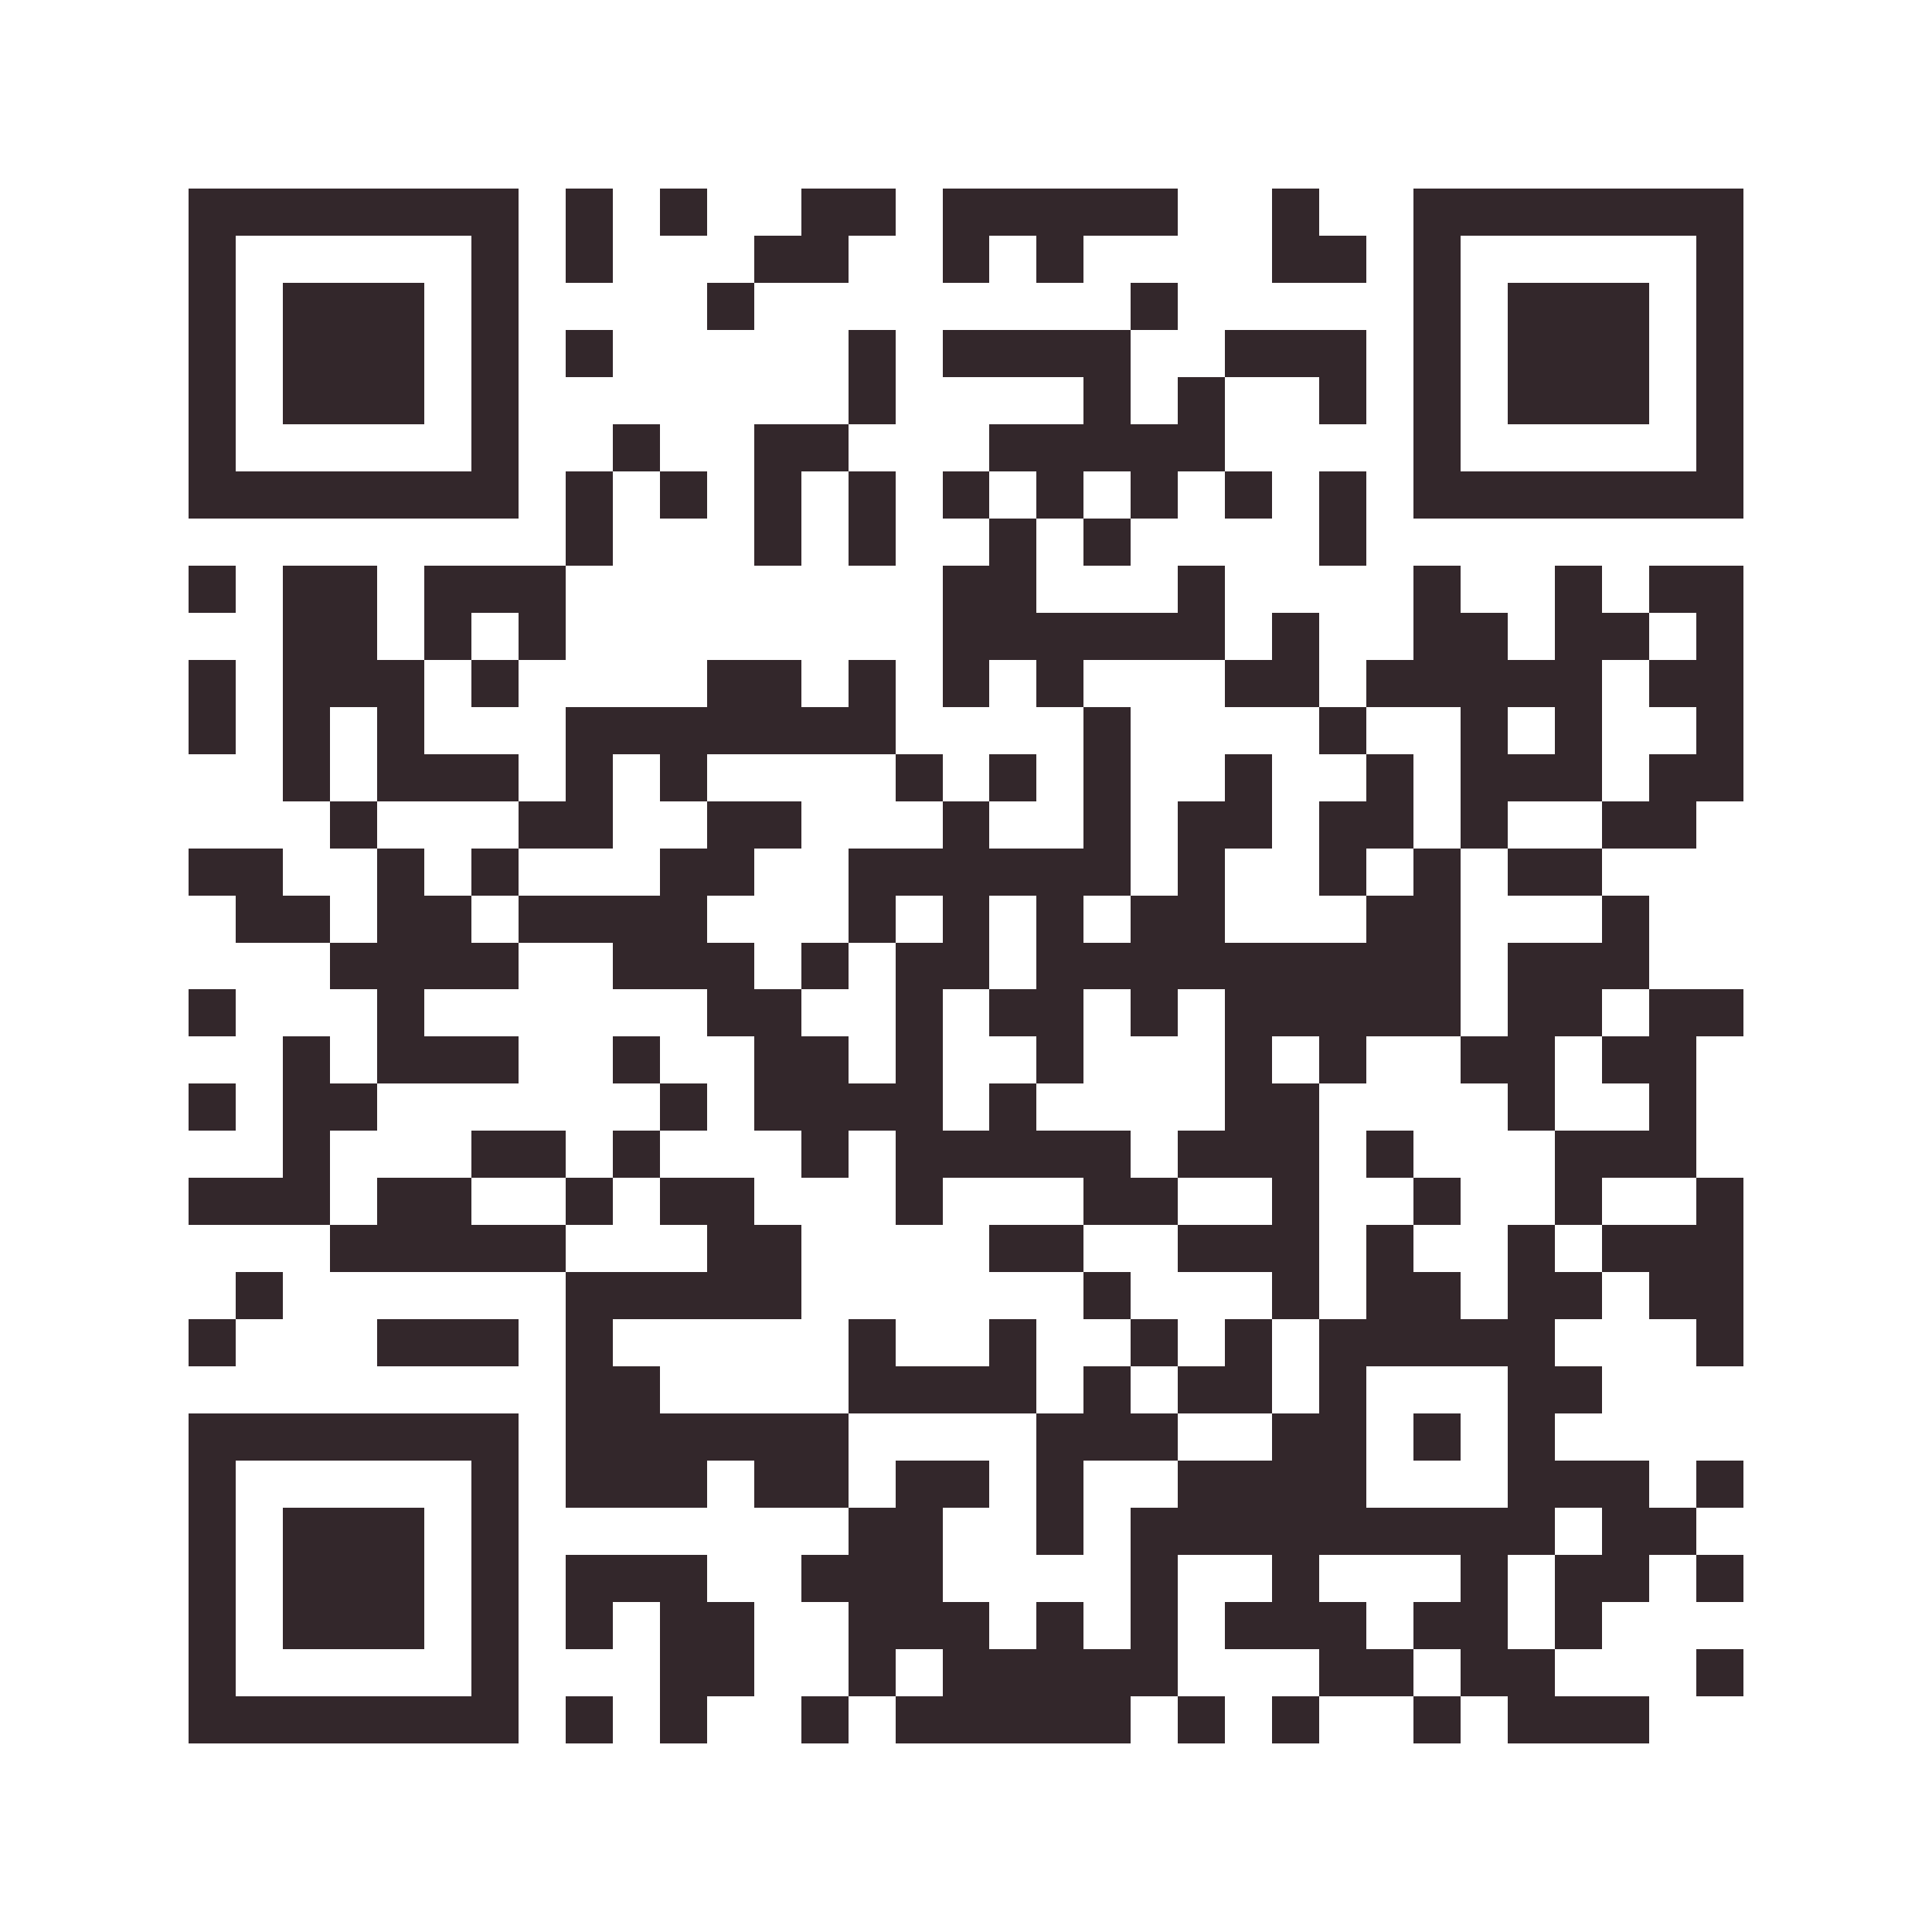
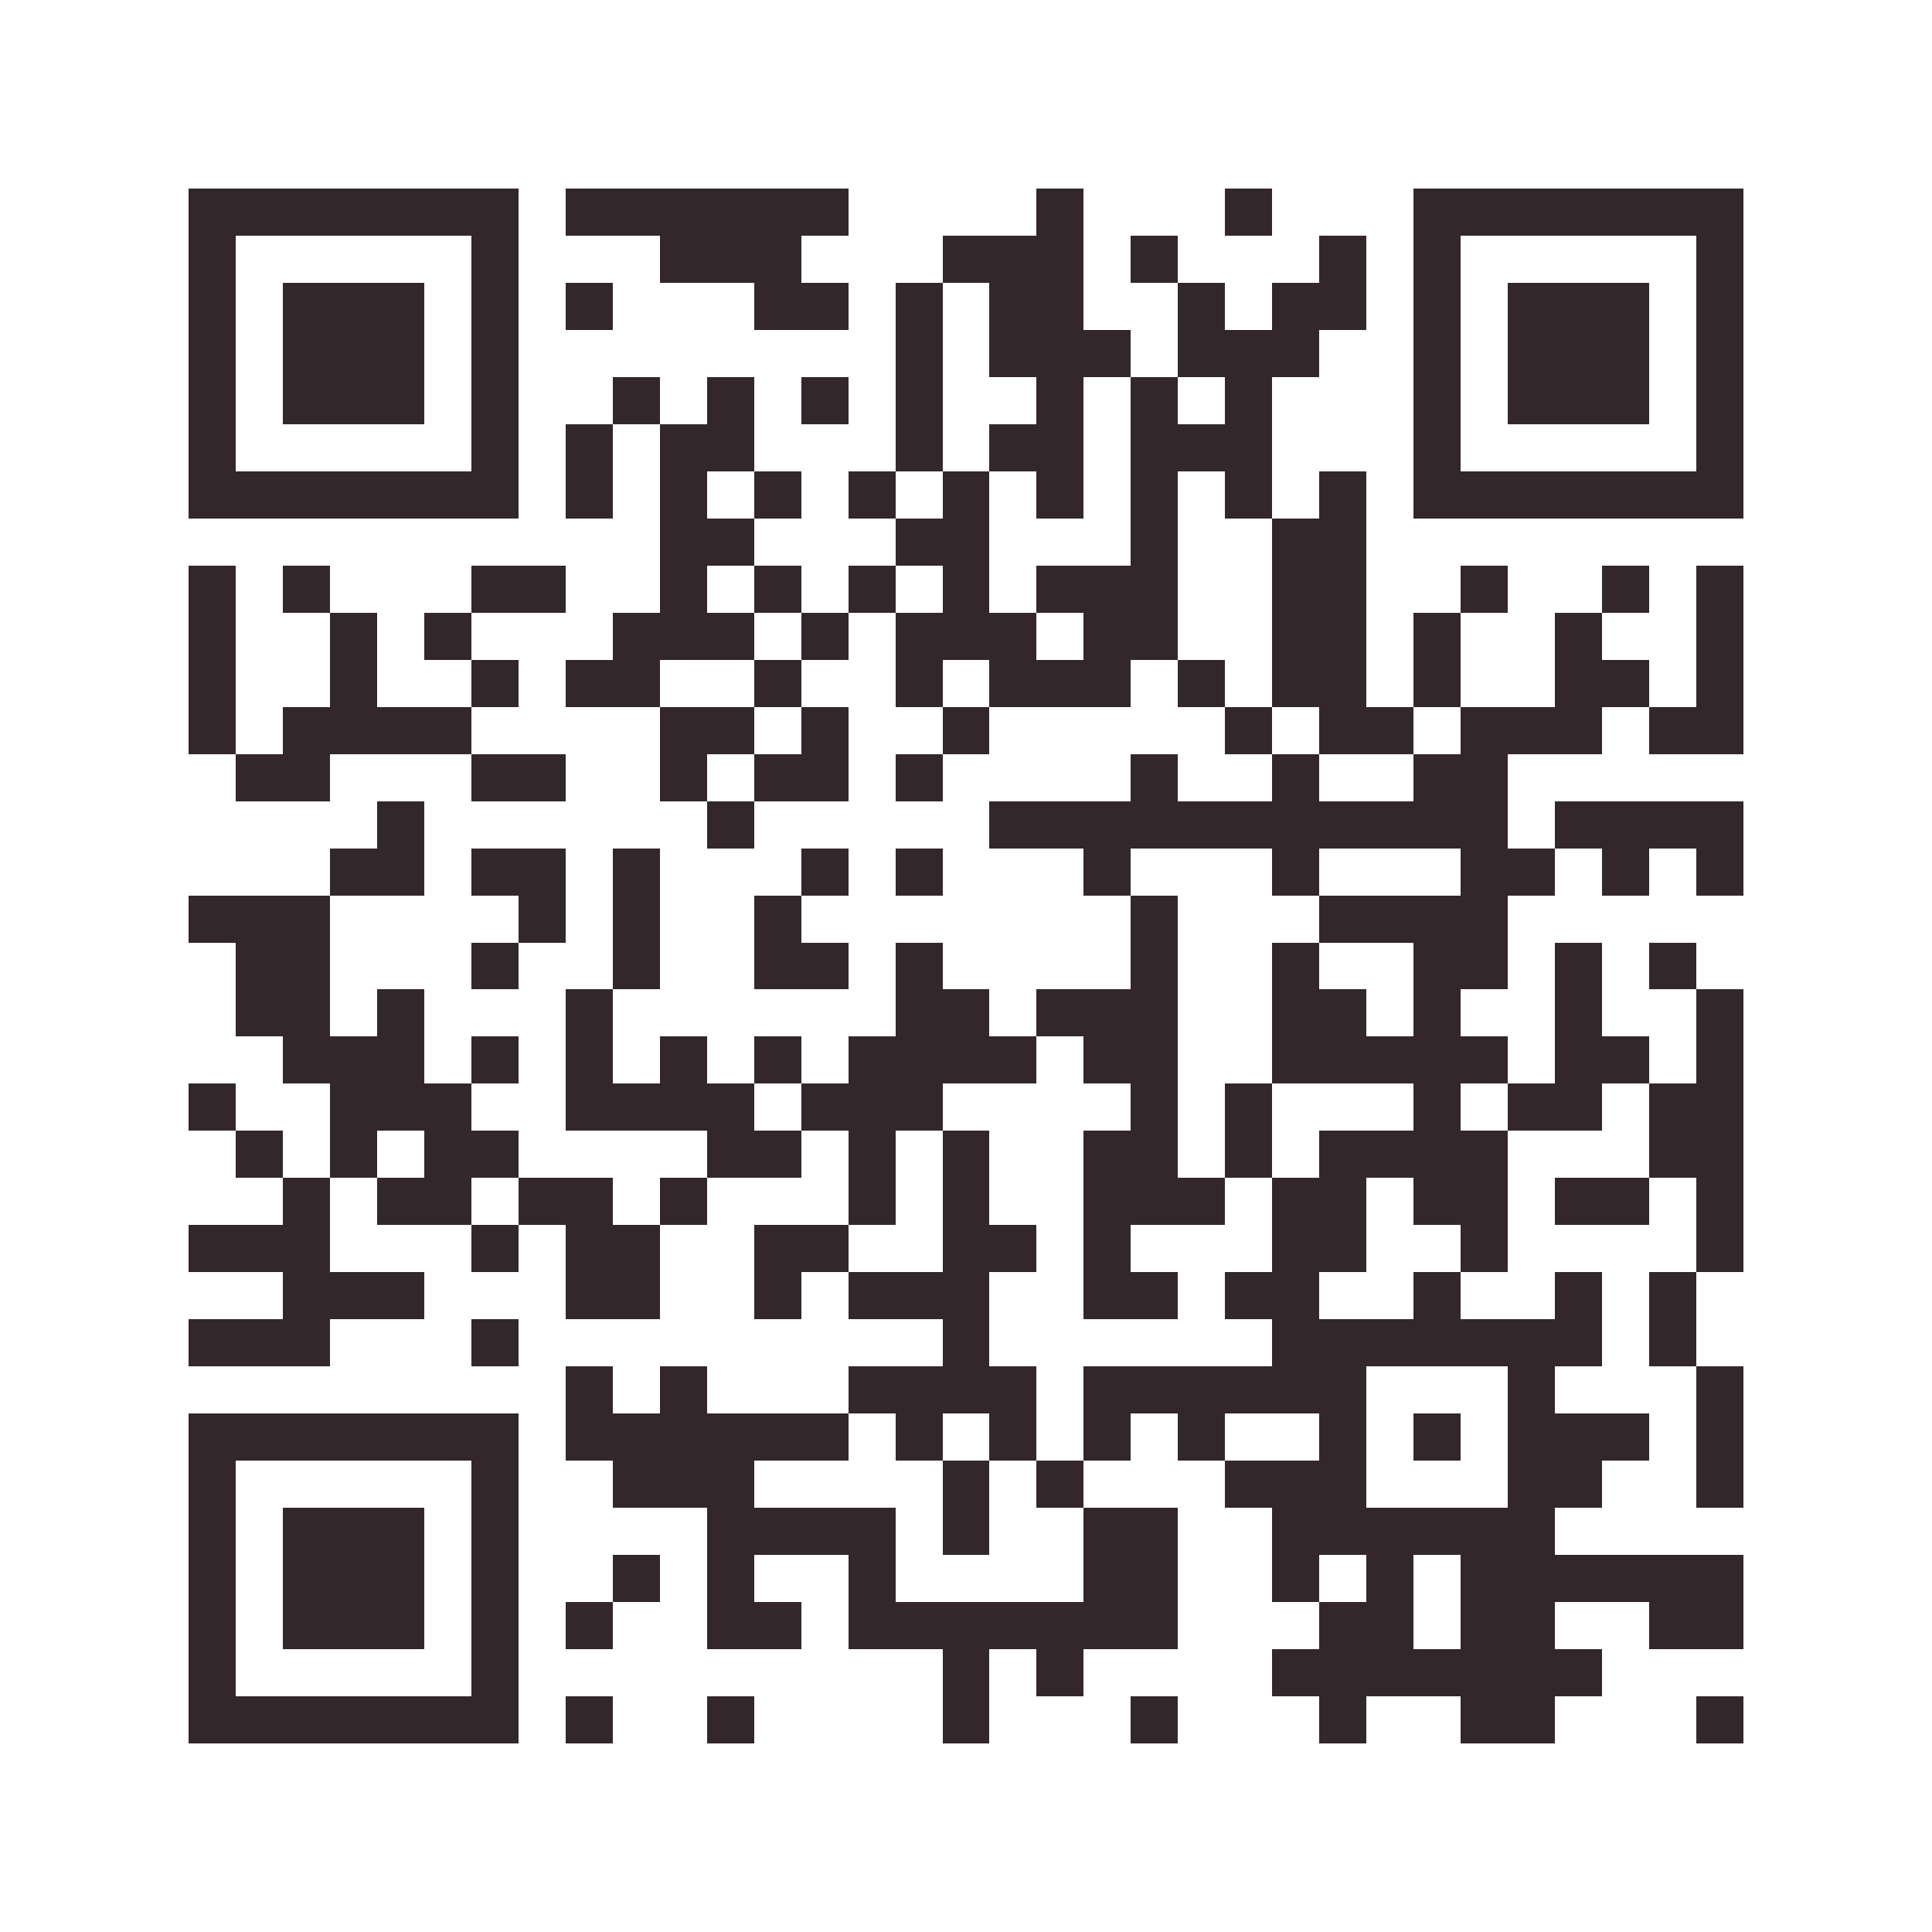
<svg xmlns="http://www.w3.org/2000/svg" viewBox="0 0 164 164" width="164" height="164" shape-rendering="crispEdges">
  <rect width="164" height="164" fill="#ffffff" />
-   <path d="M16 16h4v4h-4zM20 16h4v4h-4zM24 16h4v4h-4zM28 16h4v4h-4zM32 16h4v4h-4zM36 16h4v4h-4zM40 16h4v4h-4zM48 16h4v4h-4zM56 16h4v4h-4zM68 16h4v4h-4zM72 16h4v4h-4zM80 16h4v4h-4zM84 16h4v4h-4zM88 16h4v4h-4zM92 16h4v4h-4zM96 16h4v4h-4zM108 16h4v4h-4zM120 16h4v4h-4zM124 16h4v4h-4zM128 16h4v4h-4zM132 16h4v4h-4zM136 16h4v4h-4zM140 16h4v4h-4zM144 16h4v4h-4zM16 20h4v4h-4zM40 20h4v4h-4zM48 20h4v4h-4zM64 20h4v4h-4zM68 20h4v4h-4zM80 20h4v4h-4zM88 20h4v4h-4zM108 20h4v4h-4zM112 20h4v4h-4zM120 20h4v4h-4zM144 20h4v4h-4zM16 24h4v4h-4zM24 24h4v4h-4zM28 24h4v4h-4zM32 24h4v4h-4zM40 24h4v4h-4zM60 24h4v4h-4zM96 24h4v4h-4zM120 24h4v4h-4zM128 24h4v4h-4zM132 24h4v4h-4zM136 24h4v4h-4zM144 24h4v4h-4zM16 28h4v4h-4zM24 28h4v4h-4zM28 28h4v4h-4zM32 28h4v4h-4zM40 28h4v4h-4zM48 28h4v4h-4zM72 28h4v4h-4zM80 28h4v4h-4zM84 28h4v4h-4zM88 28h4v4h-4zM92 28h4v4h-4zM104 28h4v4h-4zM108 28h4v4h-4zM112 28h4v4h-4zM120 28h4v4h-4zM128 28h4v4h-4zM132 28h4v4h-4zM136 28h4v4h-4zM144 28h4v4h-4zM16 32h4v4h-4zM24 32h4v4h-4zM28 32h4v4h-4zM32 32h4v4h-4zM40 32h4v4h-4zM72 32h4v4h-4zM92 32h4v4h-4zM100 32h4v4h-4zM112 32h4v4h-4zM120 32h4v4h-4zM128 32h4v4h-4zM132 32h4v4h-4zM136 32h4v4h-4zM144 32h4v4h-4zM16 36h4v4h-4zM40 36h4v4h-4zM52 36h4v4h-4zM64 36h4v4h-4zM68 36h4v4h-4zM84 36h4v4h-4zM88 36h4v4h-4zM92 36h4v4h-4zM96 36h4v4h-4zM100 36h4v4h-4zM120 36h4v4h-4zM144 36h4v4h-4zM16 40h4v4h-4zM20 40h4v4h-4zM24 40h4v4h-4zM28 40h4v4h-4zM32 40h4v4h-4zM36 40h4v4h-4zM40 40h4v4h-4zM48 40h4v4h-4zM56 40h4v4h-4zM64 40h4v4h-4zM72 40h4v4h-4zM80 40h4v4h-4zM88 40h4v4h-4zM96 40h4v4h-4zM104 40h4v4h-4zM112 40h4v4h-4zM120 40h4v4h-4zM124 40h4v4h-4zM128 40h4v4h-4zM132 40h4v4h-4zM136 40h4v4h-4zM140 40h4v4h-4zM144 40h4v4h-4zM48 44h4v4h-4zM64 44h4v4h-4zM72 44h4v4h-4zM84 44h4v4h-4zM92 44h4v4h-4zM112 44h4v4h-4zM16 48h4v4h-4zM24 48h4v4h-4zM28 48h4v4h-4zM36 48h4v4h-4zM40 48h4v4h-4zM44 48h4v4h-4zM80 48h4v4h-4zM84 48h4v4h-4zM100 48h4v4h-4zM120 48h4v4h-4zM132 48h4v4h-4zM140 48h4v4h-4zM144 48h4v4h-4zM24 52h4v4h-4zM28 52h4v4h-4zM36 52h4v4h-4zM44 52h4v4h-4zM80 52h4v4h-4zM84 52h4v4h-4zM88 52h4v4h-4zM92 52h4v4h-4zM96 52h4v4h-4zM100 52h4v4h-4zM108 52h4v4h-4zM120 52h4v4h-4zM124 52h4v4h-4zM132 52h4v4h-4zM136 52h4v4h-4zM144 52h4v4h-4zM16 56h4v4h-4zM24 56h4v4h-4zM28 56h4v4h-4zM32 56h4v4h-4zM40 56h4v4h-4zM60 56h4v4h-4zM64 56h4v4h-4zM72 56h4v4h-4zM80 56h4v4h-4zM88 56h4v4h-4zM104 56h4v4h-4zM108 56h4v4h-4zM116 56h4v4h-4zM120 56h4v4h-4zM124 56h4v4h-4zM128 56h4v4h-4zM132 56h4v4h-4zM140 56h4v4h-4zM144 56h4v4h-4zM16 60h4v4h-4zM24 60h4v4h-4zM32 60h4v4h-4zM48 60h4v4h-4zM52 60h4v4h-4zM56 60h4v4h-4zM60 60h4v4h-4zM64 60h4v4h-4zM68 60h4v4h-4zM72 60h4v4h-4zM92 60h4v4h-4zM112 60h4v4h-4zM124 60h4v4h-4zM132 60h4v4h-4zM144 60h4v4h-4zM24 64h4v4h-4zM32 64h4v4h-4zM36 64h4v4h-4zM40 64h4v4h-4zM48 64h4v4h-4zM56 64h4v4h-4zM76 64h4v4h-4zM84 64h4v4h-4zM92 64h4v4h-4zM104 64h4v4h-4zM116 64h4v4h-4zM124 64h4v4h-4zM128 64h4v4h-4zM132 64h4v4h-4zM140 64h4v4h-4zM144 64h4v4h-4zM28 68h4v4h-4zM44 68h4v4h-4zM48 68h4v4h-4zM60 68h4v4h-4zM64 68h4v4h-4zM80 68h4v4h-4zM92 68h4v4h-4zM100 68h4v4h-4zM104 68h4v4h-4zM112 68h4v4h-4zM116 68h4v4h-4zM124 68h4v4h-4zM136 68h4v4h-4zM140 68h4v4h-4zM16 72h4v4h-4zM20 72h4v4h-4zM32 72h4v4h-4zM40 72h4v4h-4zM56 72h4v4h-4zM60 72h4v4h-4zM72 72h4v4h-4zM76 72h4v4h-4zM80 72h4v4h-4zM84 72h4v4h-4zM88 72h4v4h-4zM92 72h4v4h-4zM100 72h4v4h-4zM112 72h4v4h-4zM120 72h4v4h-4zM128 72h4v4h-4zM132 72h4v4h-4zM20 76h4v4h-4zM24 76h4v4h-4zM32 76h4v4h-4zM36 76h4v4h-4zM44 76h4v4h-4zM48 76h4v4h-4zM52 76h4v4h-4zM56 76h4v4h-4zM72 76h4v4h-4zM80 76h4v4h-4zM88 76h4v4h-4zM96 76h4v4h-4zM100 76h4v4h-4zM116 76h4v4h-4zM120 76h4v4h-4zM136 76h4v4h-4zM28 80h4v4h-4zM32 80h4v4h-4zM36 80h4v4h-4zM40 80h4v4h-4zM52 80h4v4h-4zM56 80h4v4h-4zM60 80h4v4h-4zM68 80h4v4h-4zM76 80h4v4h-4zM80 80h4v4h-4zM88 80h4v4h-4zM92 80h4v4h-4zM96 80h4v4h-4zM100 80h4v4h-4zM104 80h4v4h-4zM108 80h4v4h-4zM112 80h4v4h-4zM116 80h4v4h-4zM120 80h4v4h-4zM128 80h4v4h-4zM132 80h4v4h-4zM136 80h4v4h-4zM16 84h4v4h-4zM32 84h4v4h-4zM60 84h4v4h-4zM64 84h4v4h-4zM76 84h4v4h-4zM84 84h4v4h-4zM88 84h4v4h-4zM96 84h4v4h-4zM104 84h4v4h-4zM108 84h4v4h-4zM112 84h4v4h-4zM116 84h4v4h-4zM120 84h4v4h-4zM128 84h4v4h-4zM132 84h4v4h-4zM140 84h4v4h-4zM144 84h4v4h-4zM24 88h4v4h-4zM32 88h4v4h-4zM36 88h4v4h-4zM40 88h4v4h-4zM52 88h4v4h-4zM64 88h4v4h-4zM68 88h4v4h-4zM76 88h4v4h-4zM88 88h4v4h-4zM104 88h4v4h-4zM112 88h4v4h-4zM124 88h4v4h-4zM128 88h4v4h-4zM136 88h4v4h-4zM140 88h4v4h-4zM16 92h4v4h-4zM24 92h4v4h-4zM28 92h4v4h-4zM56 92h4v4h-4zM64 92h4v4h-4zM68 92h4v4h-4zM72 92h4v4h-4zM76 92h4v4h-4zM84 92h4v4h-4zM104 92h4v4h-4zM108 92h4v4h-4zM128 92h4v4h-4zM140 92h4v4h-4zM24 96h4v4h-4zM40 96h4v4h-4zM44 96h4v4h-4zM52 96h4v4h-4zM68 96h4v4h-4zM76 96h4v4h-4zM80 96h4v4h-4zM84 96h4v4h-4zM88 96h4v4h-4zM92 96h4v4h-4zM100 96h4v4h-4zM104 96h4v4h-4zM108 96h4v4h-4zM116 96h4v4h-4zM132 96h4v4h-4zM136 96h4v4h-4zM140 96h4v4h-4zM16 100h4v4h-4zM20 100h4v4h-4zM24 100h4v4h-4zM32 100h4v4h-4zM36 100h4v4h-4zM48 100h4v4h-4zM56 100h4v4h-4zM60 100h4v4h-4zM76 100h4v4h-4zM92 100h4v4h-4zM96 100h4v4h-4zM108 100h4v4h-4zM120 100h4v4h-4zM132 100h4v4h-4zM144 100h4v4h-4zM28 104h4v4h-4zM32 104h4v4h-4zM36 104h4v4h-4zM40 104h4v4h-4zM44 104h4v4h-4zM60 104h4v4h-4zM64 104h4v4h-4zM84 104h4v4h-4zM88 104h4v4h-4zM100 104h4v4h-4zM104 104h4v4h-4zM108 104h4v4h-4zM116 104h4v4h-4zM128 104h4v4h-4zM136 104h4v4h-4zM140 104h4v4h-4zM144 104h4v4h-4zM20 108h4v4h-4zM48 108h4v4h-4zM52 108h4v4h-4zM56 108h4v4h-4zM60 108h4v4h-4zM64 108h4v4h-4zM92 108h4v4h-4zM108 108h4v4h-4zM116 108h4v4h-4zM120 108h4v4h-4zM128 108h4v4h-4zM132 108h4v4h-4zM140 108h4v4h-4zM144 108h4v4h-4zM16 112h4v4h-4zM32 112h4v4h-4zM36 112h4v4h-4zM40 112h4v4h-4zM48 112h4v4h-4zM72 112h4v4h-4zM84 112h4v4h-4zM96 112h4v4h-4zM104 112h4v4h-4zM112 112h4v4h-4zM116 112h4v4h-4zM120 112h4v4h-4zM124 112h4v4h-4zM128 112h4v4h-4zM144 112h4v4h-4zM48 116h4v4h-4zM52 116h4v4h-4zM72 116h4v4h-4zM76 116h4v4h-4zM80 116h4v4h-4zM84 116h4v4h-4zM92 116h4v4h-4zM100 116h4v4h-4zM104 116h4v4h-4zM112 116h4v4h-4zM128 116h4v4h-4zM132 116h4v4h-4zM16 120h4v4h-4zM20 120h4v4h-4zM24 120h4v4h-4zM28 120h4v4h-4zM32 120h4v4h-4zM36 120h4v4h-4zM40 120h4v4h-4zM48 120h4v4h-4zM52 120h4v4h-4zM56 120h4v4h-4zM60 120h4v4h-4zM64 120h4v4h-4zM68 120h4v4h-4zM88 120h4v4h-4zM92 120h4v4h-4zM96 120h4v4h-4zM108 120h4v4h-4zM112 120h4v4h-4zM120 120h4v4h-4zM128 120h4v4h-4zM16 124h4v4h-4zM40 124h4v4h-4zM48 124h4v4h-4zM52 124h4v4h-4zM56 124h4v4h-4zM64 124h4v4h-4zM68 124h4v4h-4zM76 124h4v4h-4zM80 124h4v4h-4zM88 124h4v4h-4zM100 124h4v4h-4zM104 124h4v4h-4zM108 124h4v4h-4zM112 124h4v4h-4zM128 124h4v4h-4zM132 124h4v4h-4zM136 124h4v4h-4zM144 124h4v4h-4zM16 128h4v4h-4zM24 128h4v4h-4zM28 128h4v4h-4zM32 128h4v4h-4zM40 128h4v4h-4zM72 128h4v4h-4zM76 128h4v4h-4zM88 128h4v4h-4zM96 128h4v4h-4zM100 128h4v4h-4zM104 128h4v4h-4zM108 128h4v4h-4zM112 128h4v4h-4zM116 128h4v4h-4zM120 128h4v4h-4zM124 128h4v4h-4zM128 128h4v4h-4zM136 128h4v4h-4zM140 128h4v4h-4zM16 132h4v4h-4zM24 132h4v4h-4zM28 132h4v4h-4zM32 132h4v4h-4zM40 132h4v4h-4zM48 132h4v4h-4zM52 132h4v4h-4zM56 132h4v4h-4zM68 132h4v4h-4zM72 132h4v4h-4zM76 132h4v4h-4zM96 132h4v4h-4zM108 132h4v4h-4zM124 132h4v4h-4zM132 132h4v4h-4zM136 132h4v4h-4zM144 132h4v4h-4zM16 136h4v4h-4zM24 136h4v4h-4zM28 136h4v4h-4zM32 136h4v4h-4zM40 136h4v4h-4zM48 136h4v4h-4zM56 136h4v4h-4zM60 136h4v4h-4zM72 136h4v4h-4zM76 136h4v4h-4zM80 136h4v4h-4zM88 136h4v4h-4zM96 136h4v4h-4zM104 136h4v4h-4zM108 136h4v4h-4zM112 136h4v4h-4zM120 136h4v4h-4zM124 136h4v4h-4zM132 136h4v4h-4zM16 140h4v4h-4zM40 140h4v4h-4zM56 140h4v4h-4zM60 140h4v4h-4zM72 140h4v4h-4zM80 140h4v4h-4zM84 140h4v4h-4zM88 140h4v4h-4zM92 140h4v4h-4zM96 140h4v4h-4zM112 140h4v4h-4zM116 140h4v4h-4zM124 140h4v4h-4zM128 140h4v4h-4zM144 140h4v4h-4zM16 144h4v4h-4zM20 144h4v4h-4zM24 144h4v4h-4zM28 144h4v4h-4zM32 144h4v4h-4zM36 144h4v4h-4zM40 144h4v4h-4zM48 144h4v4h-4zM56 144h4v4h-4zM68 144h4v4h-4zM76 144h4v4h-4zM80 144h4v4h-4zM84 144h4v4h-4zM88 144h4v4h-4zM92 144h4v4h-4zM100 144h4v4h-4zM108 144h4v4h-4zM120 144h4v4h-4zM128 144h4v4h-4zM132 144h4v4h-4zM136 144h4v4h-4z" fill="#33272b" />
+   <path d="M16 16h4v4h-4zM20 16h4v4h-4zM24 16h4v4h-4zM28 16h4v4h-4zM32 16h4v4h-4zM36 16h4v4h-4zM40 16h4v4h-4zM48 16h4v4h-4zM52 16h4v4h-4zM56 16h4v4h-4zM60 16h4v4h-4zM64 16h4v4h-4zM68 16h4v4h-4zM88 16h4v4h-4zM104 16h4v4h-4zM120 16h4v4h-4zM124 16h4v4h-4zM128 16h4v4h-4zM132 16h4v4h-4zM136 16h4v4h-4zM140 16h4v4h-4zM144 16h4v4h-4zM16 20h4v4h-4zM40 20h4v4h-4zM56 20h4v4h-4zM60 20h4v4h-4zM64 20h4v4h-4zM80 20h4v4h-4zM84 20h4v4h-4zM88 20h4v4h-4zM96 20h4v4h-4zM112 20h4v4h-4zM120 20h4v4h-4zM144 20h4v4h-4zM16 24h4v4h-4zM24 24h4v4h-4zM28 24h4v4h-4zM32 24h4v4h-4zM40 24h4v4h-4zM48 24h4v4h-4zM64 24h4v4h-4zM68 24h4v4h-4zM76 24h4v4h-4zM84 24h4v4h-4zM88 24h4v4h-4zM100 24h4v4h-4zM108 24h4v4h-4zM112 24h4v4h-4zM120 24h4v4h-4zM128 24h4v4h-4zM132 24h4v4h-4zM136 24h4v4h-4zM144 24h4v4h-4zM16 28h4v4h-4zM24 28h4v4h-4zM28 28h4v4h-4zM32 28h4v4h-4zM40 28h4v4h-4zM76 28h4v4h-4zM84 28h4v4h-4zM88 28h4v4h-4zM92 28h4v4h-4zM100 28h4v4h-4zM104 28h4v4h-4zM108 28h4v4h-4zM120 28h4v4h-4zM128 28h4v4h-4zM132 28h4v4h-4zM136 28h4v4h-4zM144 28h4v4h-4zM16 32h4v4h-4zM24 32h4v4h-4zM28 32h4v4h-4zM32 32h4v4h-4zM40 32h4v4h-4zM52 32h4v4h-4zM60 32h4v4h-4zM68 32h4v4h-4zM76 32h4v4h-4zM88 32h4v4h-4zM96 32h4v4h-4zM104 32h4v4h-4zM120 32h4v4h-4zM128 32h4v4h-4zM132 32h4v4h-4zM136 32h4v4h-4zM144 32h4v4h-4zM16 36h4v4h-4zM40 36h4v4h-4zM48 36h4v4h-4zM56 36h4v4h-4zM60 36h4v4h-4zM76 36h4v4h-4zM84 36h4v4h-4zM88 36h4v4h-4zM96 36h4v4h-4zM100 36h4v4h-4zM104 36h4v4h-4zM120 36h4v4h-4zM144 36h4v4h-4zM16 40h4v4h-4zM20 40h4v4h-4zM24 40h4v4h-4zM28 40h4v4h-4zM32 40h4v4h-4zM36 40h4v4h-4zM40 40h4v4h-4zM48 40h4v4h-4zM56 40h4v4h-4zM64 40h4v4h-4zM72 40h4v4h-4zM80 40h4v4h-4zM88 40h4v4h-4zM96 40h4v4h-4zM104 40h4v4h-4zM112 40h4v4h-4zM120 40h4v4h-4zM124 40h4v4h-4zM128 40h4v4h-4zM132 40h4v4h-4zM136 40h4v4h-4zM140 40h4v4h-4zM144 40h4v4h-4zM56 44h4v4h-4zM60 44h4v4h-4zM76 44h4v4h-4zM80 44h4v4h-4zM96 44h4v4h-4zM108 44h4v4h-4zM112 44h4v4h-4zM16 48h4v4h-4zM24 48h4v4h-4zM40 48h4v4h-4zM44 48h4v4h-4zM56 48h4v4h-4zM64 48h4v4h-4zM72 48h4v4h-4zM80 48h4v4h-4zM88 48h4v4h-4zM92 48h4v4h-4zM96 48h4v4h-4zM108 48h4v4h-4zM112 48h4v4h-4zM124 48h4v4h-4zM136 48h4v4h-4zM144 48h4v4h-4zM16 52h4v4h-4zM28 52h4v4h-4zM36 52h4v4h-4zM52 52h4v4h-4zM56 52h4v4h-4zM60 52h4v4h-4zM68 52h4v4h-4zM76 52h4v4h-4zM80 52h4v4h-4zM84 52h4v4h-4zM92 52h4v4h-4zM96 52h4v4h-4zM108 52h4v4h-4zM112 52h4v4h-4zM120 52h4v4h-4zM132 52h4v4h-4zM144 52h4v4h-4zM16 56h4v4h-4zM28 56h4v4h-4zM40 56h4v4h-4zM48 56h4v4h-4zM52 56h4v4h-4zM64 56h4v4h-4zM76 56h4v4h-4zM84 56h4v4h-4zM88 56h4v4h-4zM92 56h4v4h-4zM100 56h4v4h-4zM108 56h4v4h-4zM112 56h4v4h-4zM120 56h4v4h-4zM132 56h4v4h-4zM136 56h4v4h-4zM144 56h4v4h-4zM16 60h4v4h-4zM24 60h4v4h-4zM28 60h4v4h-4zM32 60h4v4h-4zM36 60h4v4h-4zM56 60h4v4h-4zM60 60h4v4h-4zM68 60h4v4h-4zM80 60h4v4h-4zM104 60h4v4h-4zM112 60h4v4h-4zM116 60h4v4h-4zM124 60h4v4h-4zM128 60h4v4h-4zM132 60h4v4h-4zM140 60h4v4h-4zM144 60h4v4h-4zM20 64h4v4h-4zM24 64h4v4h-4zM40 64h4v4h-4zM44 64h4v4h-4zM56 64h4v4h-4zM64 64h4v4h-4zM68 64h4v4h-4zM76 64h4v4h-4zM96 64h4v4h-4zM108 64h4v4h-4zM120 64h4v4h-4zM124 64h4v4h-4zM32 68h4v4h-4zM60 68h4v4h-4zM84 68h4v4h-4zM88 68h4v4h-4zM92 68h4v4h-4zM96 68h4v4h-4zM100 68h4v4h-4zM104 68h4v4h-4zM108 68h4v4h-4zM112 68h4v4h-4zM116 68h4v4h-4zM120 68h4v4h-4zM124 68h4v4h-4zM132 68h4v4h-4zM136 68h4v4h-4zM140 68h4v4h-4zM144 68h4v4h-4zM28 72h4v4h-4zM32 72h4v4h-4zM40 72h4v4h-4zM44 72h4v4h-4zM52 72h4v4h-4zM68 72h4v4h-4zM76 72h4v4h-4zM92 72h4v4h-4zM108 72h4v4h-4zM124 72h4v4h-4zM128 72h4v4h-4zM136 72h4v4h-4zM144 72h4v4h-4zM16 76h4v4h-4zM20 76h4v4h-4zM24 76h4v4h-4zM44 76h4v4h-4zM52 76h4v4h-4zM64 76h4v4h-4zM96 76h4v4h-4zM112 76h4v4h-4zM116 76h4v4h-4zM120 76h4v4h-4zM124 76h4v4h-4zM20 80h4v4h-4zM24 80h4v4h-4zM40 80h4v4h-4zM52 80h4v4h-4zM64 80h4v4h-4zM68 80h4v4h-4zM76 80h4v4h-4zM96 80h4v4h-4zM108 80h4v4h-4zM120 80h4v4h-4zM124 80h4v4h-4zM132 80h4v4h-4zM140 80h4v4h-4zM20 84h4v4h-4zM24 84h4v4h-4zM32 84h4v4h-4zM48 84h4v4h-4zM76 84h4v4h-4zM80 84h4v4h-4zM88 84h4v4h-4zM92 84h4v4h-4zM96 84h4v4h-4zM108 84h4v4h-4zM112 84h4v4h-4zM120 84h4v4h-4zM132 84h4v4h-4zM144 84h4v4h-4zM24 88h4v4h-4zM28 88h4v4h-4zM32 88h4v4h-4zM40 88h4v4h-4zM48 88h4v4h-4zM56 88h4v4h-4zM64 88h4v4h-4zM72 88h4v4h-4zM76 88h4v4h-4zM80 88h4v4h-4zM84 88h4v4h-4zM92 88h4v4h-4zM96 88h4v4h-4zM108 88h4v4h-4zM112 88h4v4h-4zM116 88h4v4h-4zM120 88h4v4h-4zM124 88h4v4h-4zM132 88h4v4h-4zM136 88h4v4h-4zM144 88h4v4h-4zM16 92h4v4h-4zM28 92h4v4h-4zM32 92h4v4h-4zM36 92h4v4h-4zM48 92h4v4h-4zM52 92h4v4h-4zM56 92h4v4h-4zM60 92h4v4h-4zM68 92h4v4h-4zM72 92h4v4h-4zM76 92h4v4h-4zM96 92h4v4h-4zM104 92h4v4h-4zM120 92h4v4h-4zM128 92h4v4h-4zM132 92h4v4h-4zM140 92h4v4h-4zM144 92h4v4h-4zM20 96h4v4h-4zM28 96h4v4h-4zM36 96h4v4h-4zM40 96h4v4h-4zM60 96h4v4h-4zM64 96h4v4h-4zM72 96h4v4h-4zM80 96h4v4h-4zM92 96h4v4h-4zM96 96h4v4h-4zM104 96h4v4h-4zM112 96h4v4h-4zM116 96h4v4h-4zM120 96h4v4h-4zM124 96h4v4h-4zM140 96h4v4h-4zM144 96h4v4h-4zM24 100h4v4h-4zM32 100h4v4h-4zM36 100h4v4h-4zM44 100h4v4h-4zM48 100h4v4h-4zM56 100h4v4h-4zM72 100h4v4h-4zM80 100h4v4h-4zM92 100h4v4h-4zM96 100h4v4h-4zM100 100h4v4h-4zM108 100h4v4h-4zM112 100h4v4h-4zM120 100h4v4h-4zM124 100h4v4h-4zM132 100h4v4h-4zM136 100h4v4h-4zM144 100h4v4h-4zM16 104h4v4h-4zM20 104h4v4h-4zM24 104h4v4h-4zM40 104h4v4h-4zM48 104h4v4h-4zM52 104h4v4h-4zM64 104h4v4h-4zM68 104h4v4h-4zM80 104h4v4h-4zM84 104h4v4h-4zM92 104h4v4h-4zM108 104h4v4h-4zM112 104h4v4h-4zM124 104h4v4h-4zM144 104h4v4h-4zM24 108h4v4h-4zM28 108h4v4h-4zM32 108h4v4h-4zM48 108h4v4h-4zM52 108h4v4h-4zM64 108h4v4h-4zM72 108h4v4h-4zM76 108h4v4h-4zM80 108h4v4h-4zM92 108h4v4h-4zM96 108h4v4h-4zM104 108h4v4h-4zM108 108h4v4h-4zM120 108h4v4h-4zM132 108h4v4h-4zM140 108h4v4h-4zM16 112h4v4h-4zM20 112h4v4h-4zM24 112h4v4h-4zM40 112h4v4h-4zM80 112h4v4h-4zM108 112h4v4h-4zM112 112h4v4h-4zM116 112h4v4h-4zM120 112h4v4h-4zM124 112h4v4h-4zM128 112h4v4h-4zM132 112h4v4h-4zM140 112h4v4h-4zM48 116h4v4h-4zM56 116h4v4h-4zM72 116h4v4h-4zM76 116h4v4h-4zM80 116h4v4h-4zM84 116h4v4h-4zM92 116h4v4h-4zM96 116h4v4h-4zM100 116h4v4h-4zM104 116h4v4h-4zM108 116h4v4h-4zM112 116h4v4h-4zM128 116h4v4h-4zM144 116h4v4h-4zM16 120h4v4h-4zM20 120h4v4h-4zM24 120h4v4h-4zM28 120h4v4h-4zM32 120h4v4h-4zM36 120h4v4h-4zM40 120h4v4h-4zM48 120h4v4h-4zM52 120h4v4h-4zM56 120h4v4h-4zM60 120h4v4h-4zM64 120h4v4h-4zM68 120h4v4h-4zM76 120h4v4h-4zM84 120h4v4h-4zM92 120h4v4h-4zM100 120h4v4h-4zM112 120h4v4h-4zM120 120h4v4h-4zM128 120h4v4h-4zM132 120h4v4h-4zM136 120h4v4h-4zM144 120h4v4h-4zM16 124h4v4h-4zM40 124h4v4h-4zM52 124h4v4h-4zM56 124h4v4h-4zM60 124h4v4h-4zM80 124h4v4h-4zM88 124h4v4h-4zM104 124h4v4h-4zM108 124h4v4h-4zM112 124h4v4h-4zM128 124h4v4h-4zM132 124h4v4h-4zM144 124h4v4h-4zM16 128h4v4h-4zM24 128h4v4h-4zM28 128h4v4h-4zM32 128h4v4h-4zM40 128h4v4h-4zM60 128h4v4h-4zM64 128h4v4h-4zM68 128h4v4h-4zM72 128h4v4h-4zM80 128h4v4h-4zM92 128h4v4h-4zM96 128h4v4h-4zM108 128h4v4h-4zM112 128h4v4h-4zM116 128h4v4h-4zM120 128h4v4h-4zM124 128h4v4h-4zM128 128h4v4h-4zM16 132h4v4h-4zM24 132h4v4h-4zM28 132h4v4h-4zM32 132h4v4h-4zM40 132h4v4h-4zM52 132h4v4h-4zM60 132h4v4h-4zM72 132h4v4h-4zM92 132h4v4h-4zM96 132h4v4h-4zM108 132h4v4h-4zM116 132h4v4h-4zM124 132h4v4h-4zM128 132h4v4h-4zM132 132h4v4h-4zM136 132h4v4h-4zM140 132h4v4h-4zM144 132h4v4h-4zM16 136h4v4h-4zM24 136h4v4h-4zM28 136h4v4h-4zM32 136h4v4h-4zM40 136h4v4h-4zM48 136h4v4h-4zM60 136h4v4h-4zM64 136h4v4h-4zM72 136h4v4h-4zM76 136h4v4h-4zM80 136h4v4h-4zM84 136h4v4h-4zM88 136h4v4h-4zM92 136h4v4h-4zM96 136h4v4h-4zM112 136h4v4h-4zM116 136h4v4h-4zM124 136h4v4h-4zM128 136h4v4h-4zM140 136h4v4h-4zM144 136h4v4h-4zM16 140h4v4h-4zM40 140h4v4h-4zM80 140h4v4h-4zM88 140h4v4h-4zM108 140h4v4h-4zM112 140h4v4h-4zM116 140h4v4h-4zM120 140h4v4h-4zM124 140h4v4h-4zM128 140h4v4h-4zM132 140h4v4h-4zM16 144h4v4h-4zM20 144h4v4h-4zM24 144h4v4h-4zM28 144h4v4h-4zM32 144h4v4h-4zM36 144h4v4h-4zM40 144h4v4h-4zM48 144h4v4h-4zM60 144h4v4h-4zM80 144h4v4h-4zM96 144h4v4h-4zM112 144h4v4h-4zM124 144h4v4h-4zM128 144h4v4h-4zM144 144h4v4h-4z" fill="#33272b" />
</svg>
